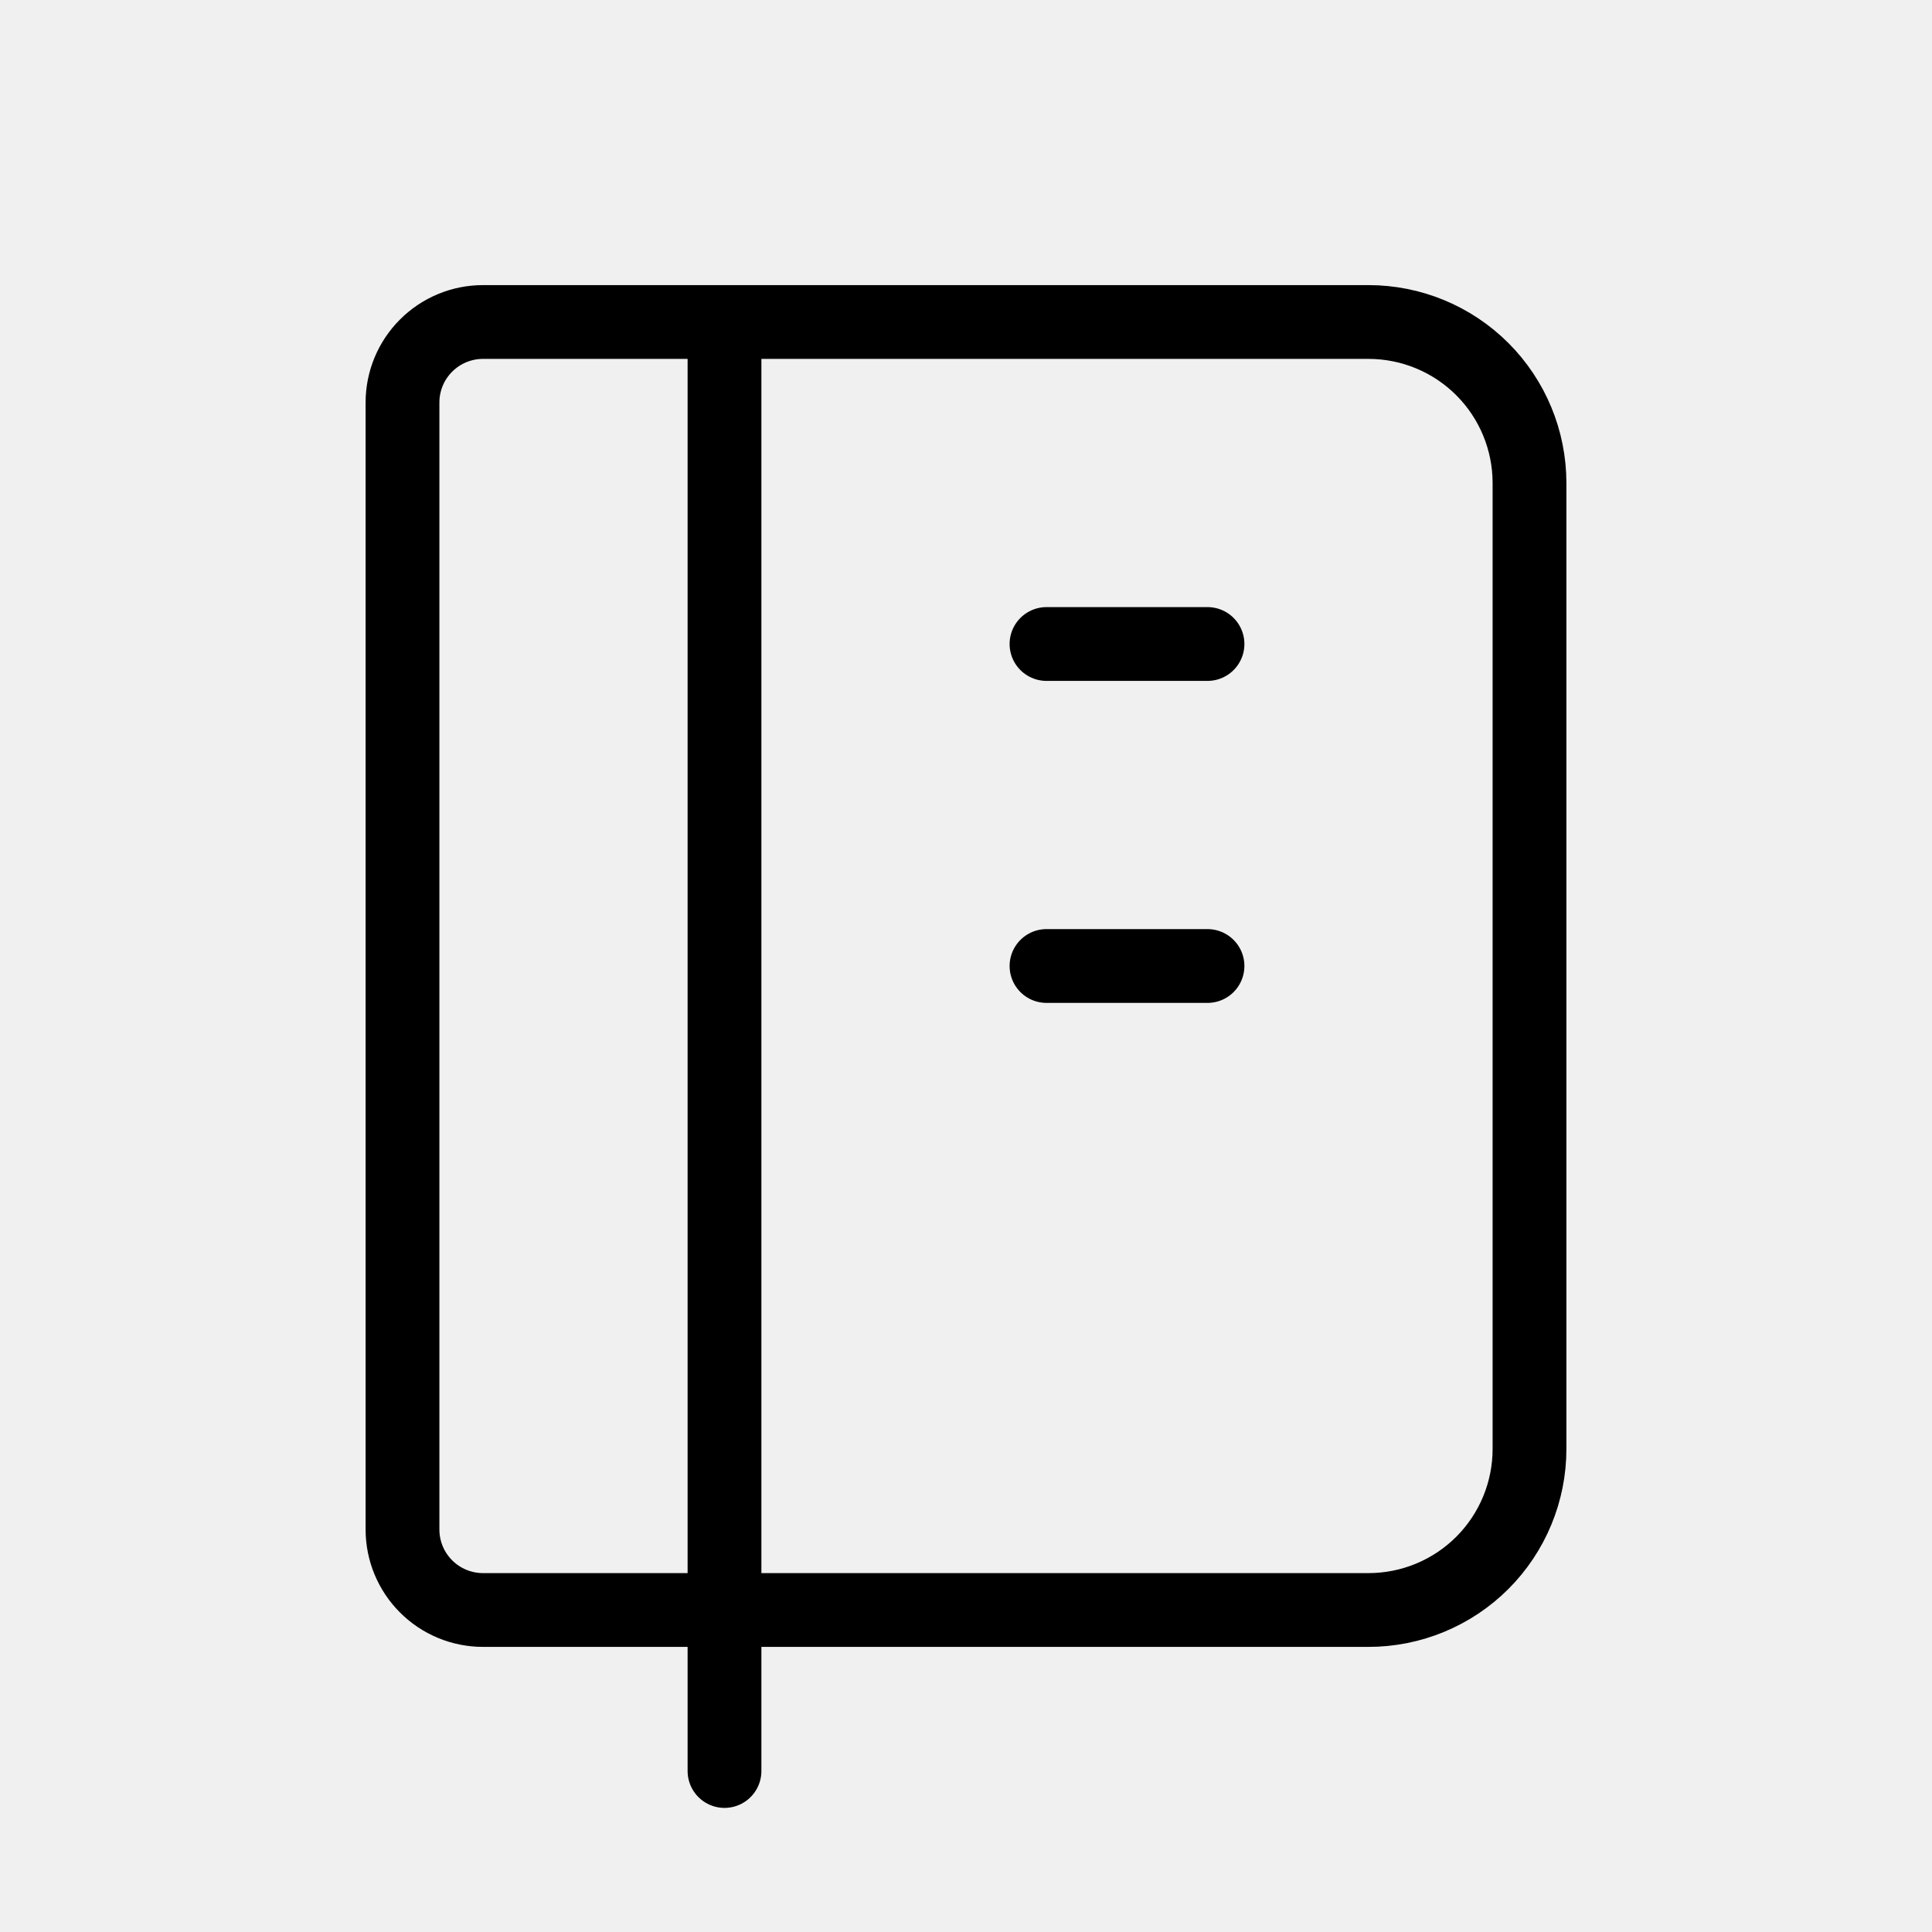
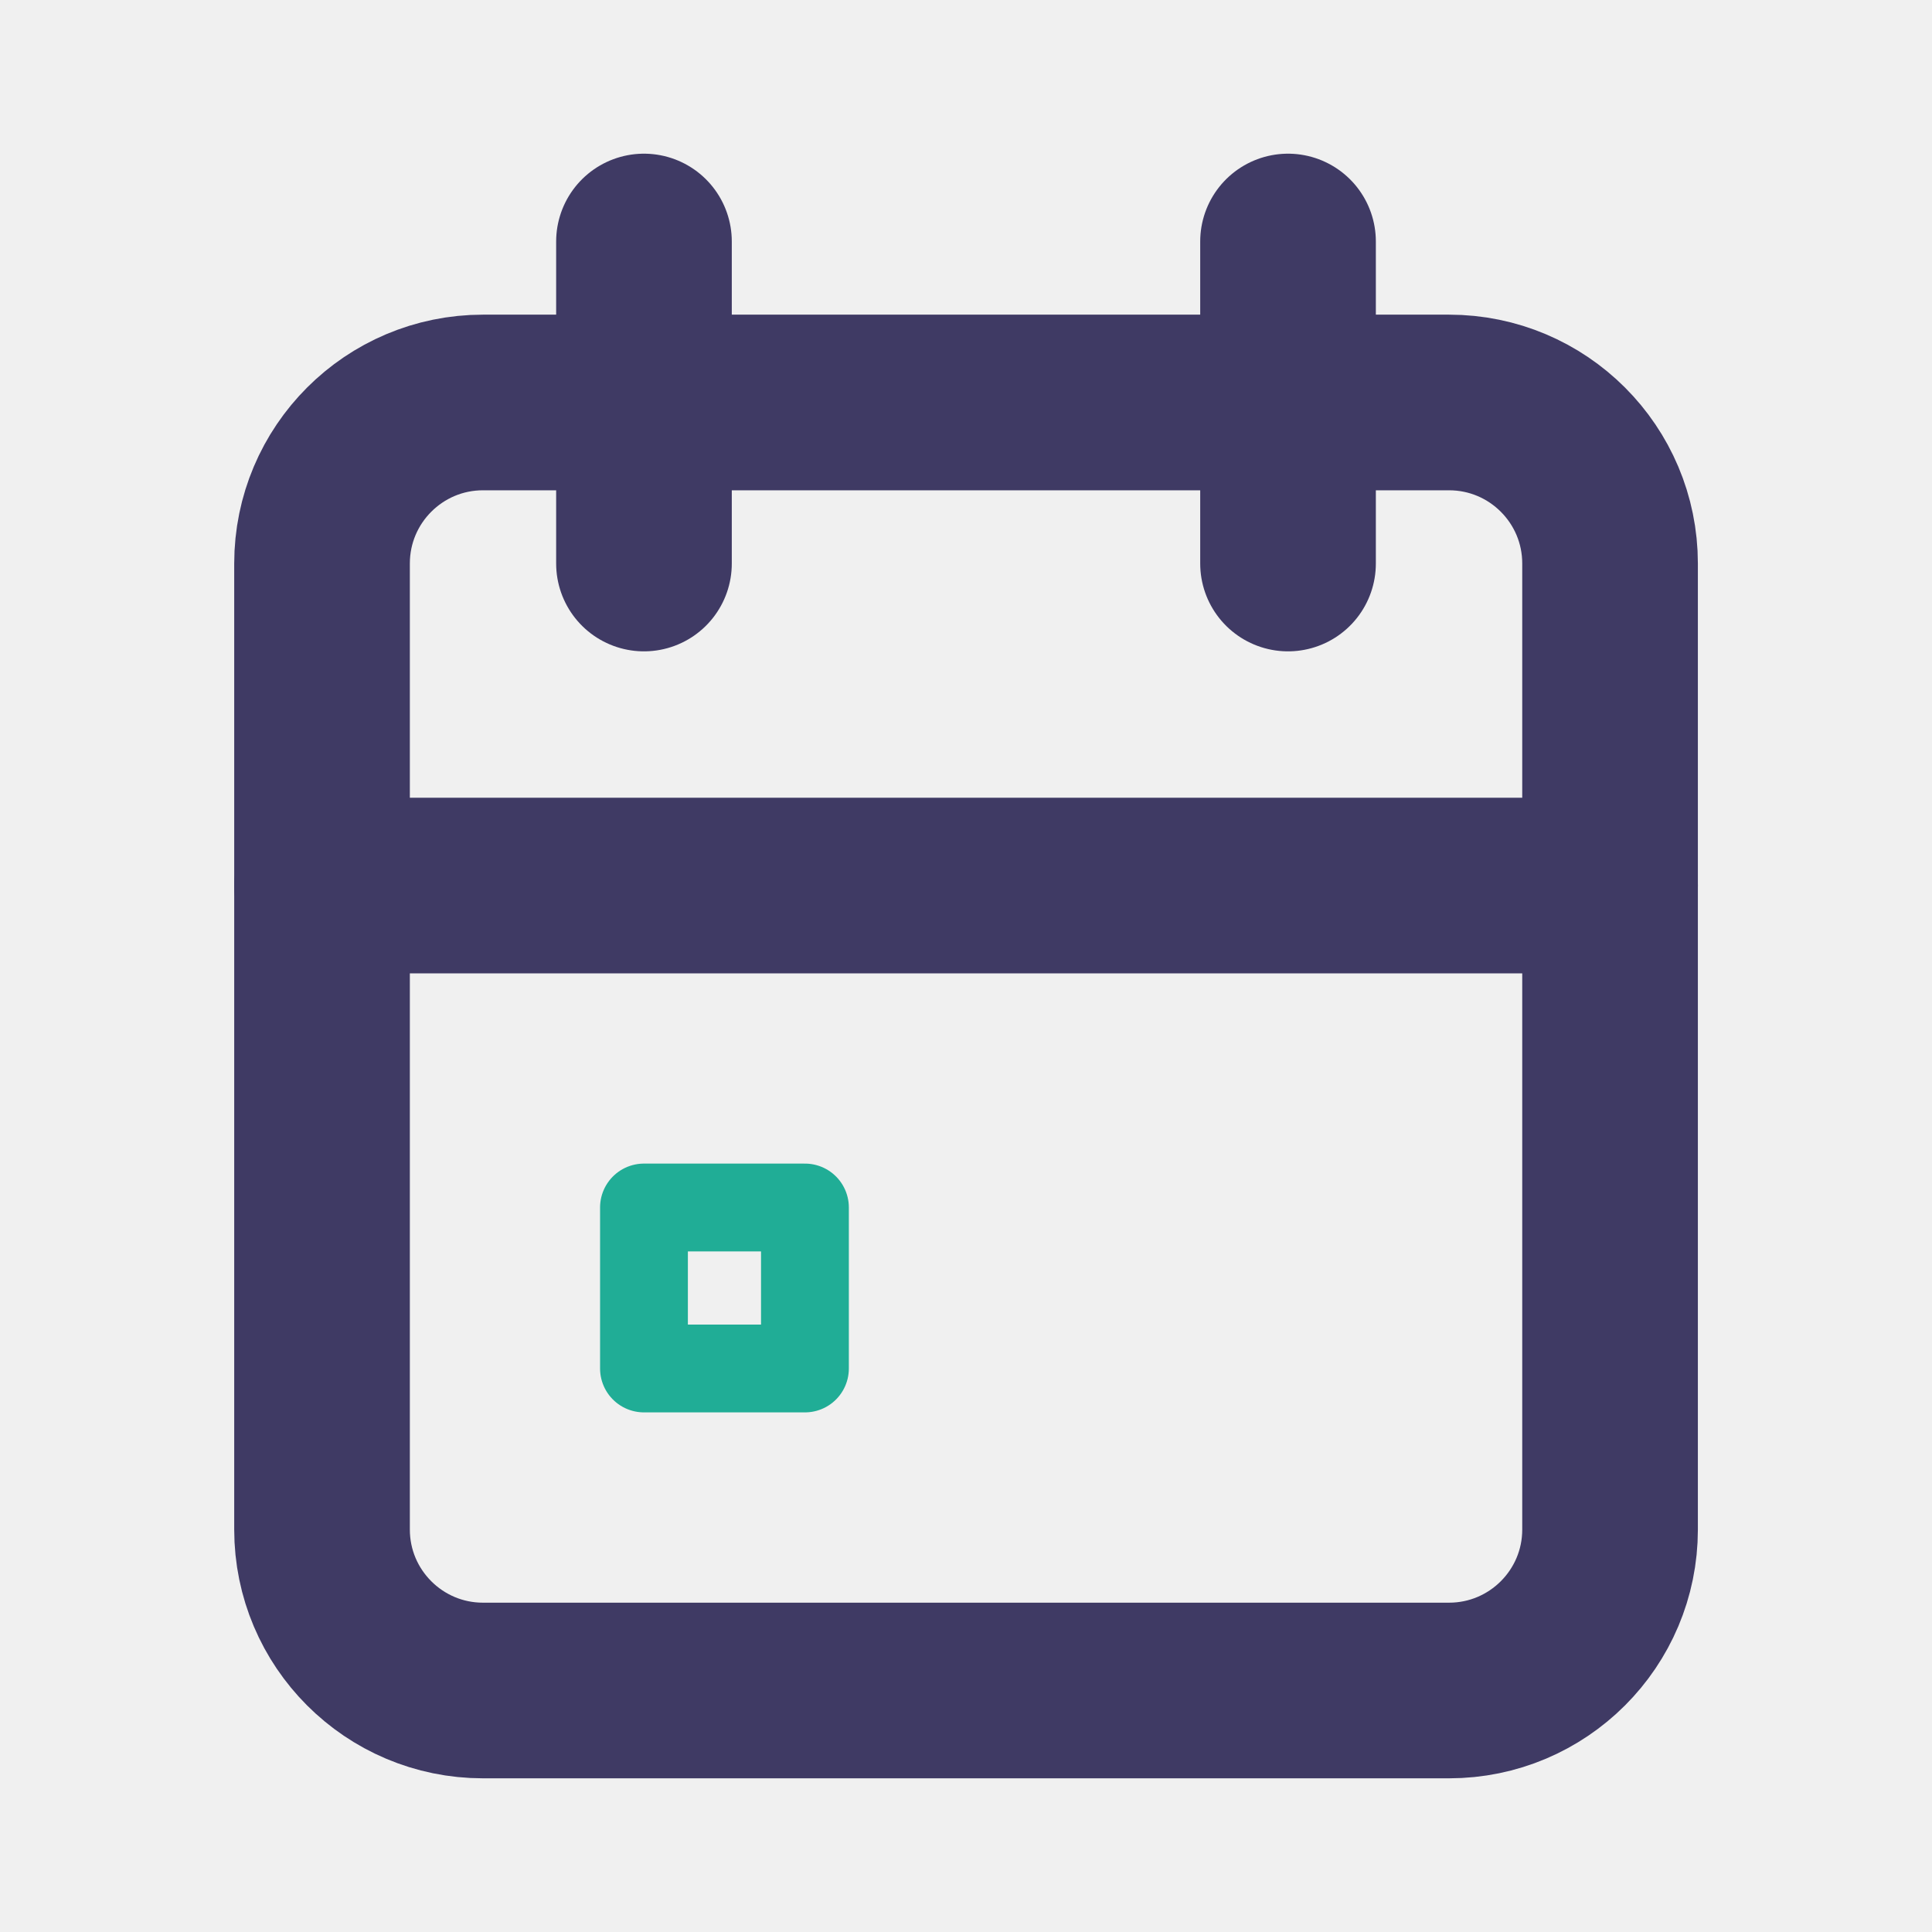
- <svg xmlns="http://www.w3.org/2000/svg" width="72" height="72" viewBox="0 0 72 72" fill="none">
-   <g clip-path="url(#clip0_3_9242)">
-     <path d="M27 12V66M18 12H51C52.591 12 54.117 12.632 55.243 13.757C56.368 14.883 57 16.409 57 18V54C57 55.591 56.368 57.117 55.243 58.243C54.117 59.368 52.591 60 51 60H18C17.204 60 16.441 59.684 15.879 59.121C15.316 58.559 15 57.796 15 57V15C15 14.204 15.316 13.441 15.879 12.879C16.441 12.316 17.204 12 18 12V12Z" stroke="currentColor" stroke-width="2.75" stroke-linecap="round" stroke-linejoin="round" />
-     <path d="M39 24H45" stroke="currentColor" stroke-width="2.75" stroke-linecap="round" stroke-linejoin="round" />
-     <path d="M39 36H45" stroke="currentColor" stroke-width="2.75" stroke-linecap="round" stroke-linejoin="round" />
+ <svg xmlns="http://www.w3.org/2000/svg" width="22" height="22" viewBox="0 0 22 22" fill="none">
+   <g clip-path="url(#clip0_8_8326)">
+     <path d="M16.5 4.583H5.5C4.488 4.583 3.667 5.404 3.667 6.417V17.417C3.667 18.429 4.488 19.25 5.5 19.25H16.5C17.513 19.25 18.334 18.429 18.334 17.417V6.417C18.334 5.404 17.513 4.583 16.5 4.583Z" stroke="#3F3A64" stroke-width="2" stroke-linecap="round" stroke-linejoin="round" />
+     <path d="M14.667 2.75V6.417" stroke="#3F3A64" stroke-width="2" stroke-linecap="round" stroke-linejoin="round" />
+     <path d="M7.333 2.75V6.417" stroke="#3F3A64" stroke-width="2" stroke-linecap="round" stroke-linejoin="round" />
+     <path d="M3.667 10.084H18.334" stroke="#3F3A64" stroke-width="2" stroke-linecap="round" stroke-linejoin="round" />
+     <path d="M9.166 13.75H7.333V15.583H9.166V13.75Z" stroke="#20AD96" stroke-linecap="round" stroke-linejoin="round" />
  </g>
  <defs>
-     <clipPath id="clip0_3_9242">
-       <rect width="72" height="72" rx="5" fill="currentColor" />
+     <clipPath id="clip0_8_8326">
+       <rect width="22" height="22" fill="white" />
    </clipPath>
  </defs>
</svg>
